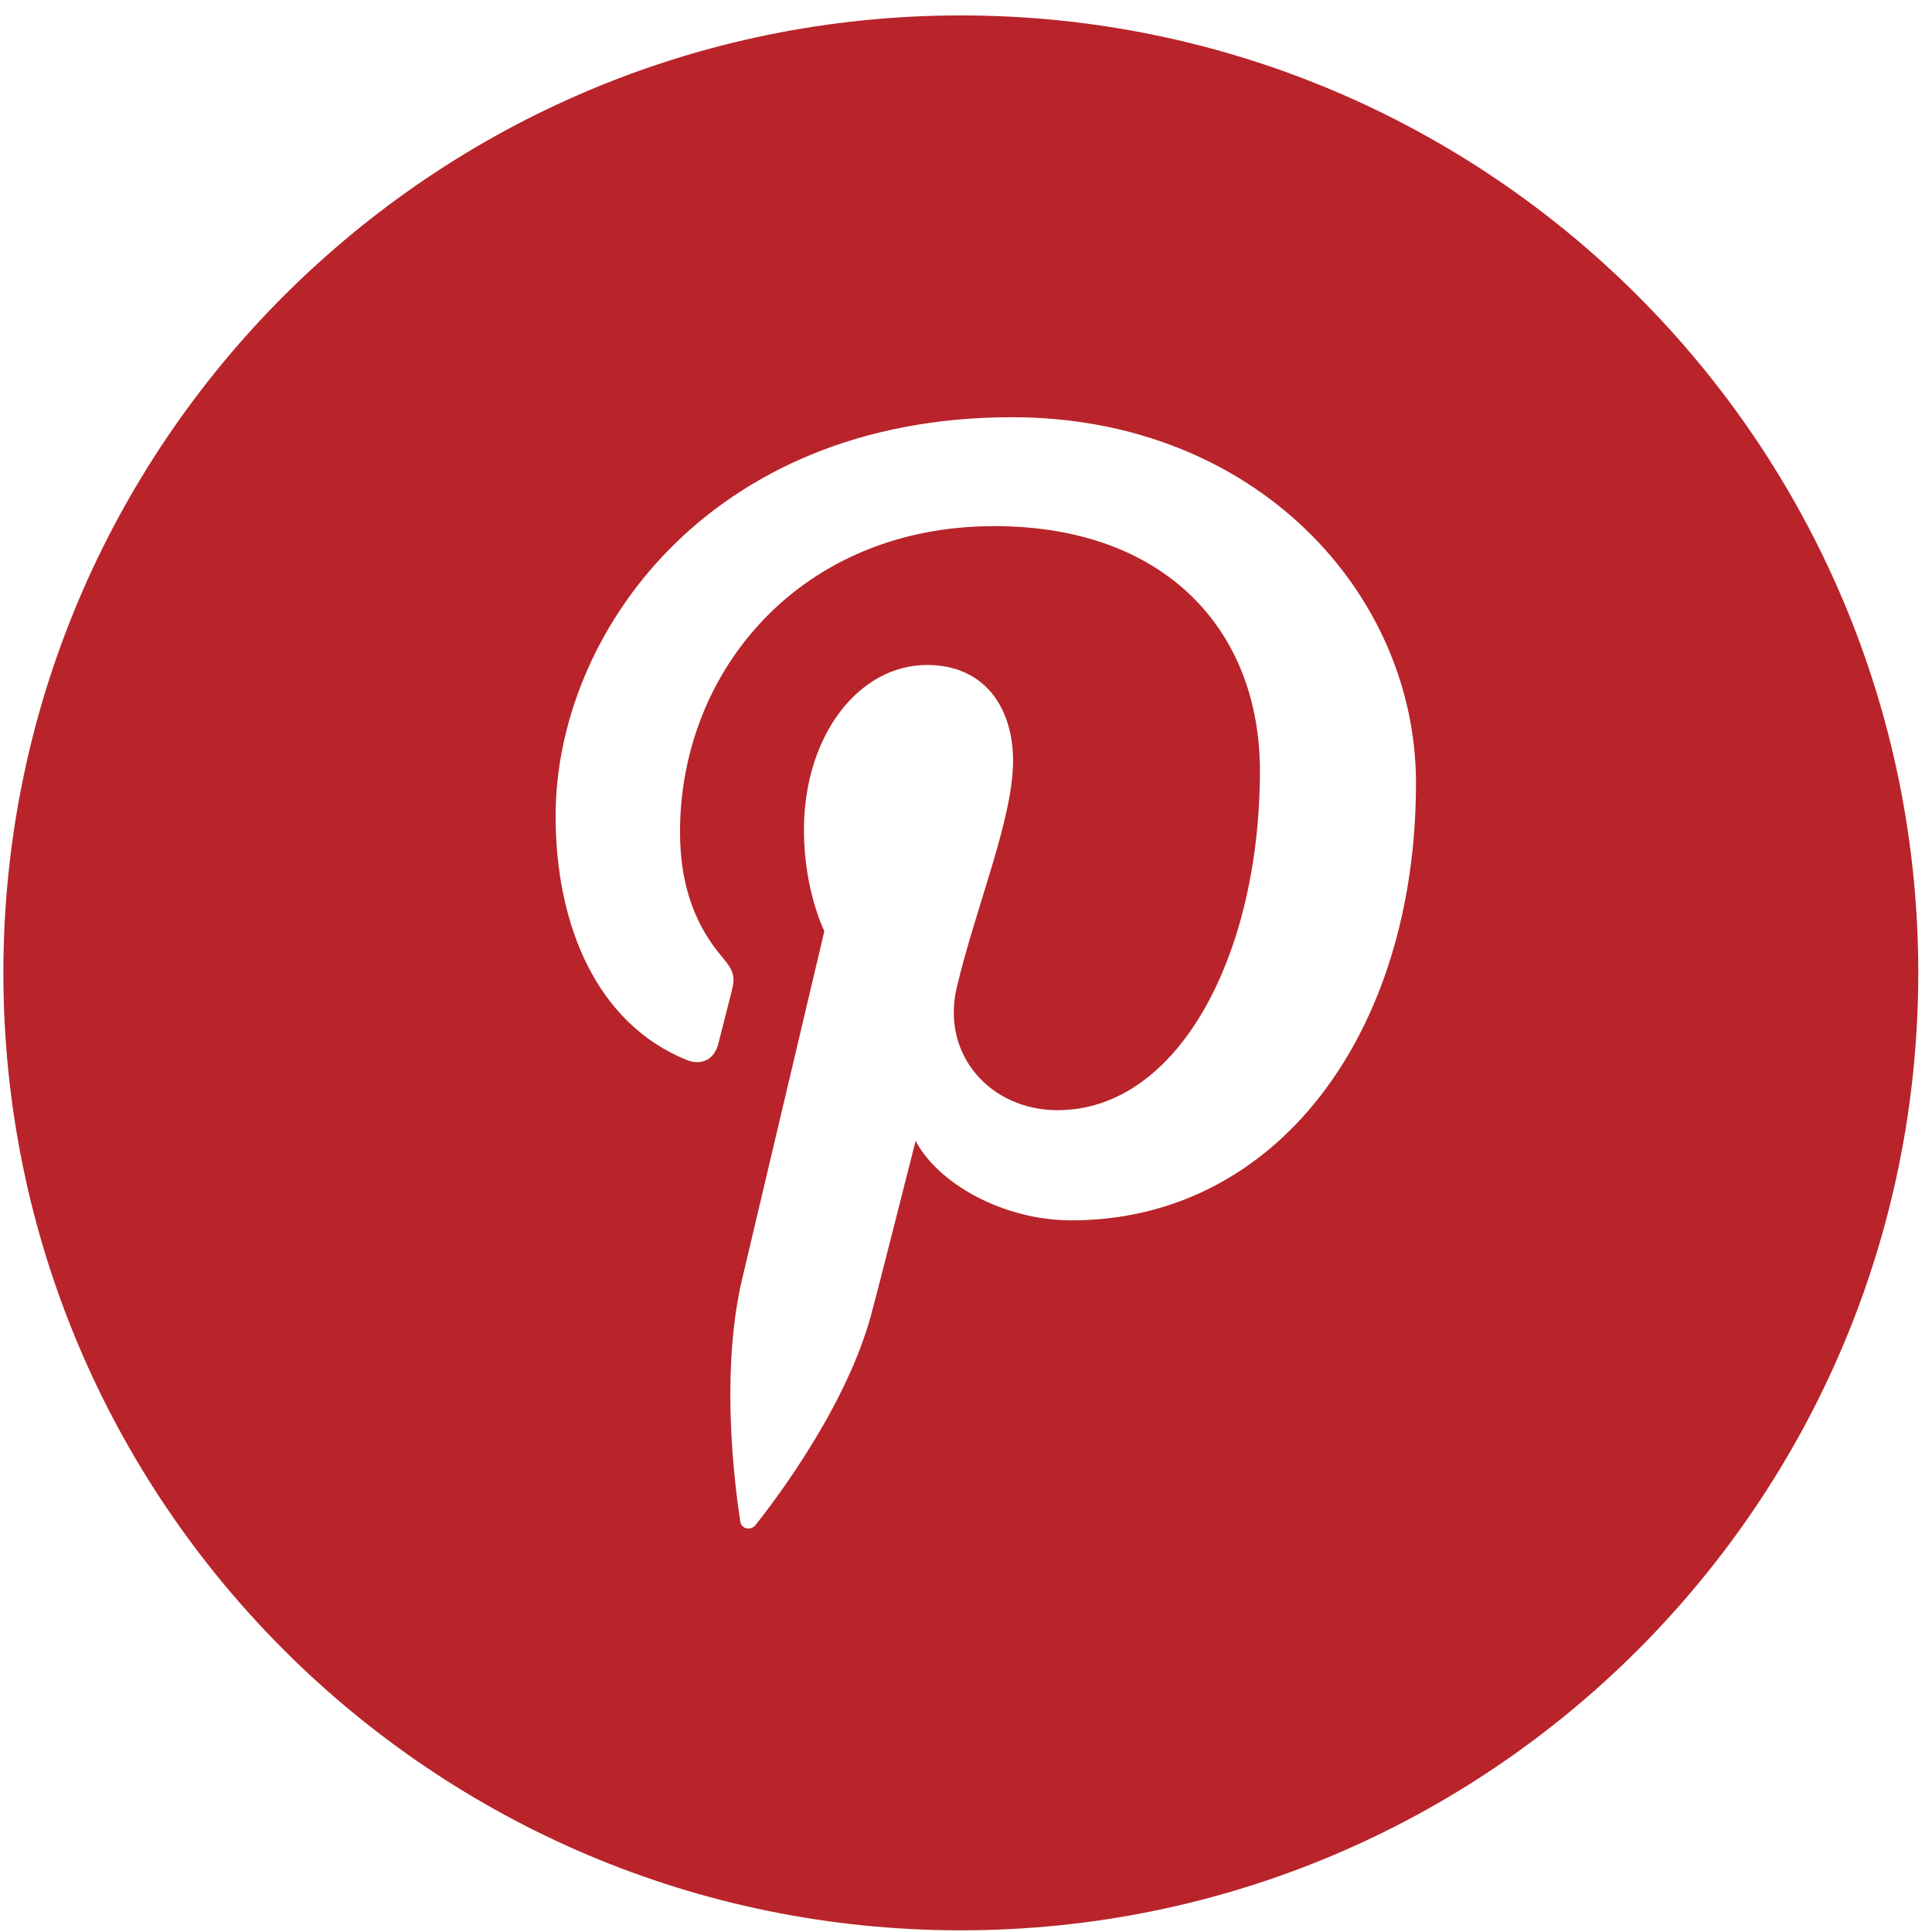
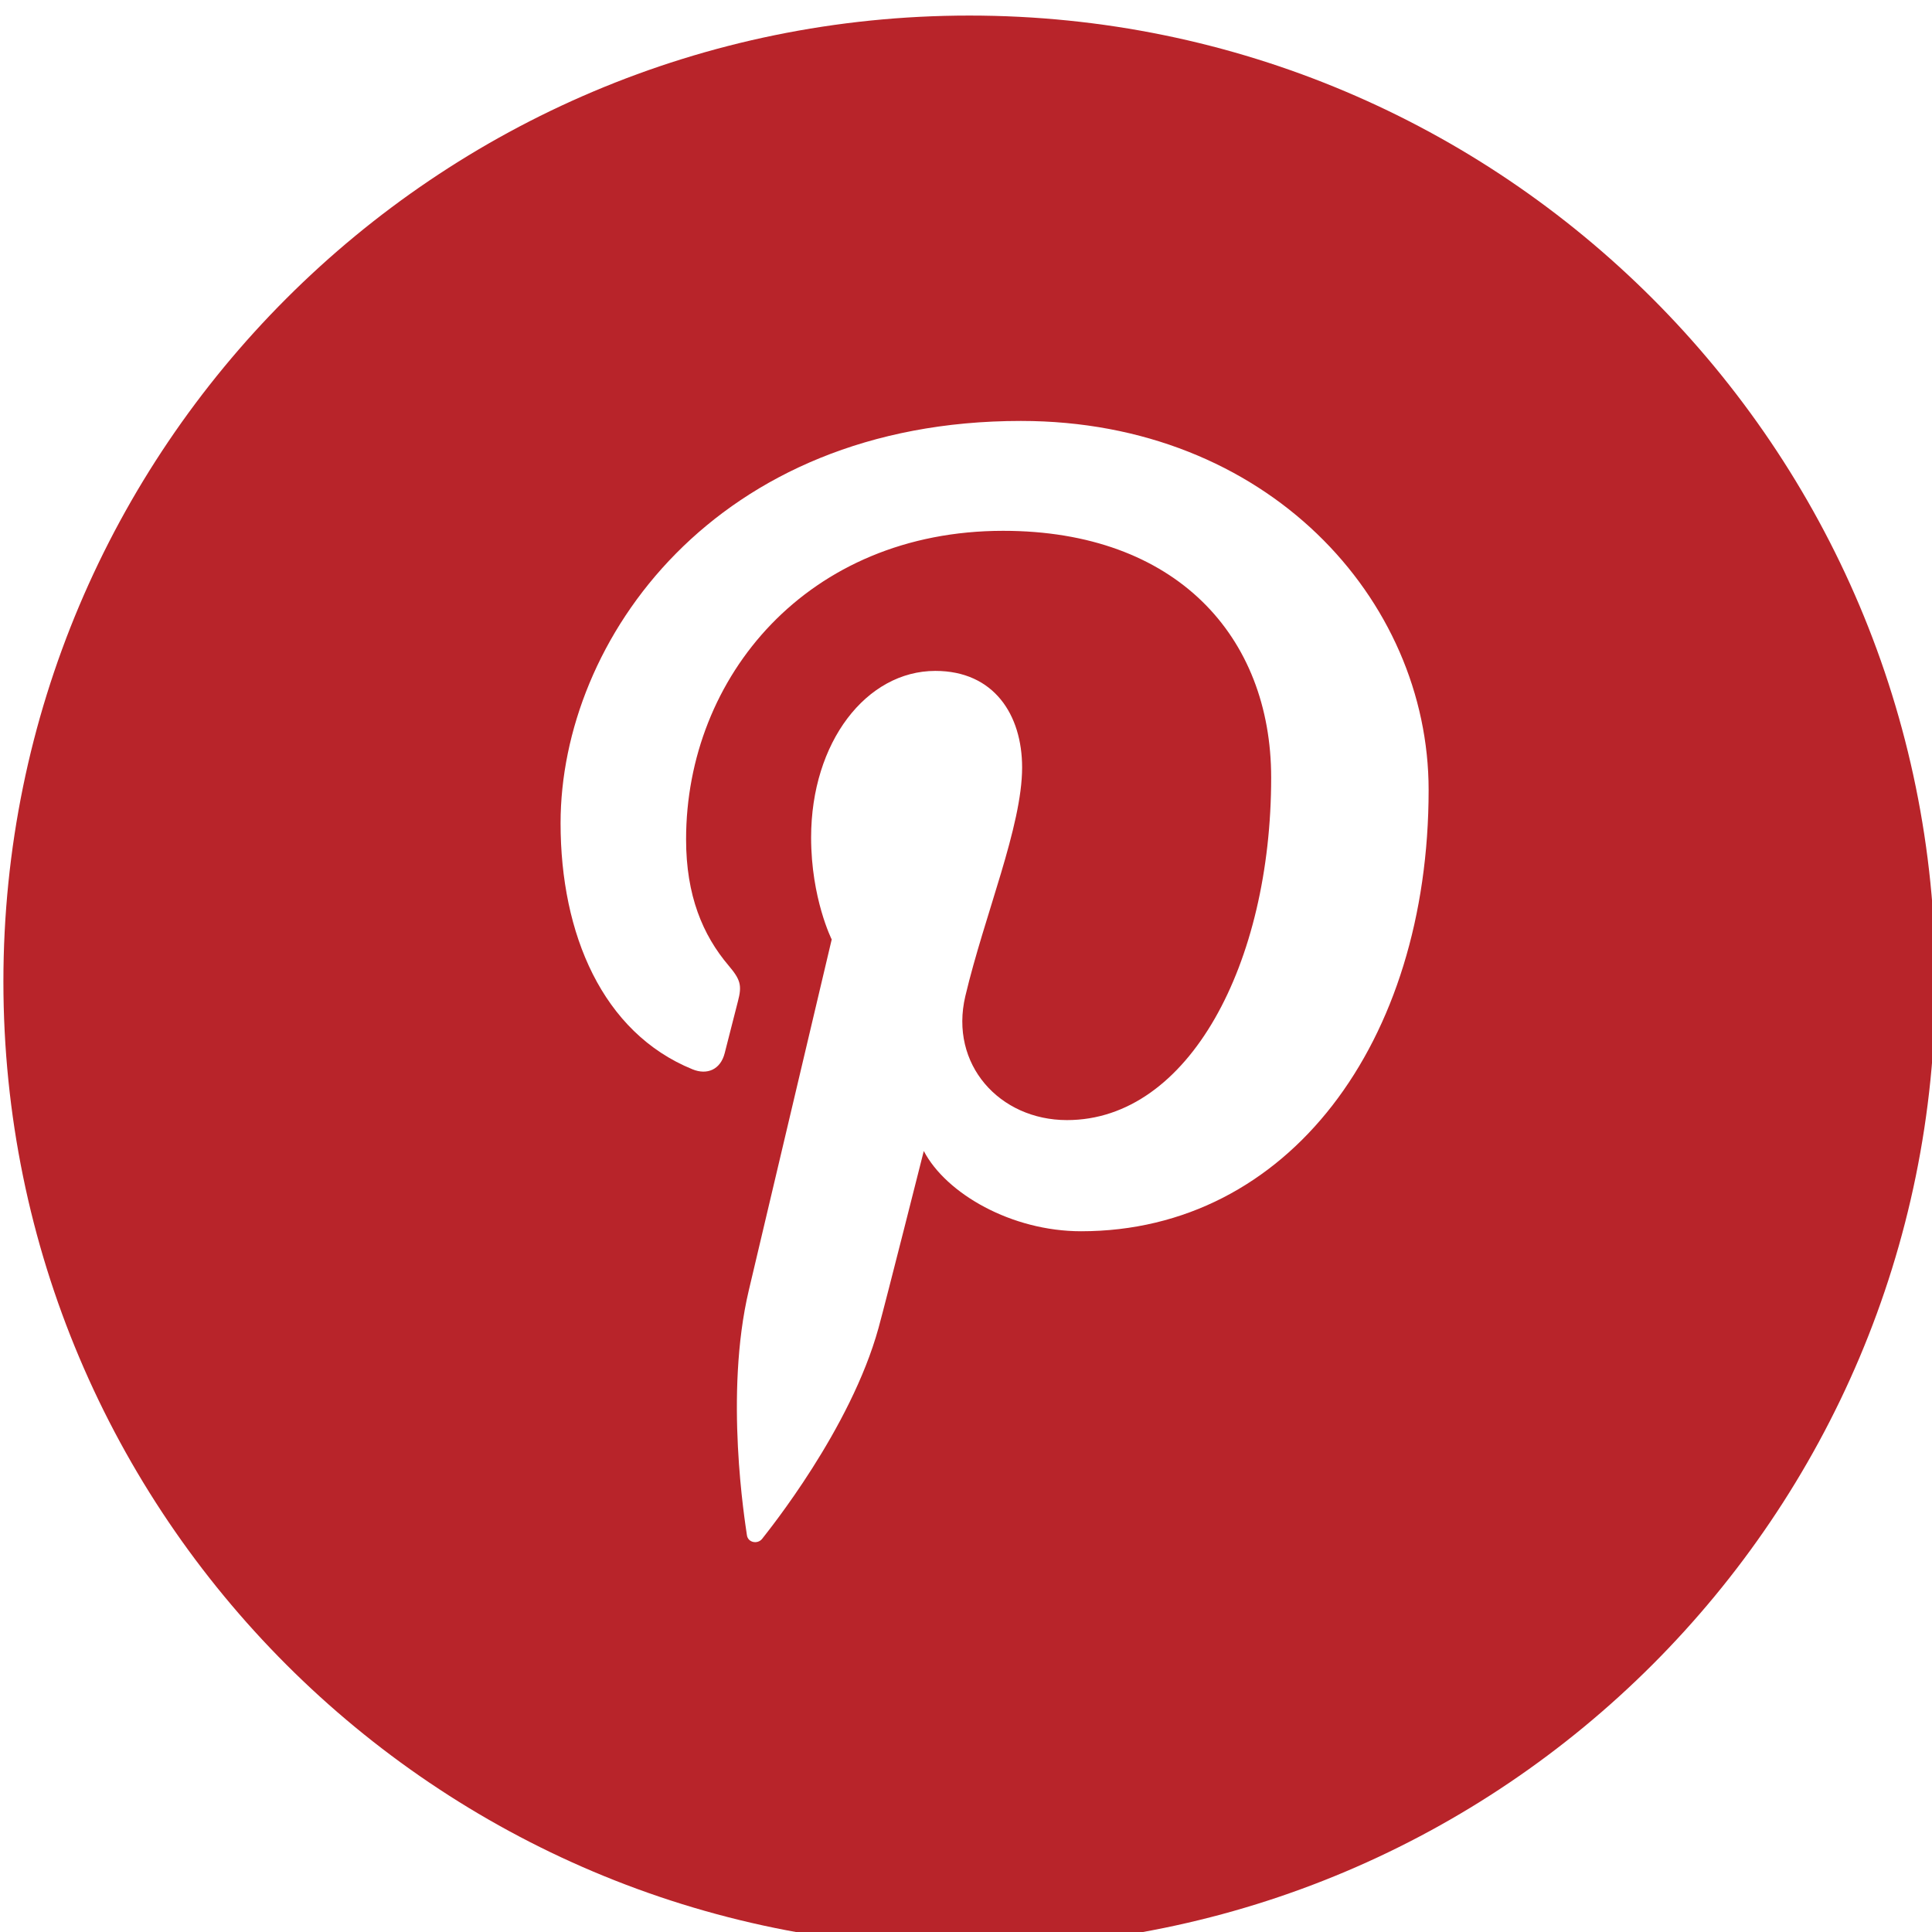
- <svg xmlns="http://www.w3.org/2000/svg" width="113px" height="113px" viewBox="0 0 113 113" version="1.1">
+ <svg xmlns="http://www.w3.org/2000/svg" width="112px" height="112px" viewBox="0 0 112 112" version="1.1">
  <defs />
  <g id="Page-1" stroke="none" stroke-width="1" fill="none" fill-rule="evenodd">
    <g id="pinterest_hv" transform="translate(-0.5, 0.04612)" fill="#B8242A">
      <path d="M63.173,71.331 C59.143,71.331 55.349,69.153 54.053,66.679 C54.053,66.679 51.884,75.279 51.429,76.937 C49.808,82.811 45.051,88.682 44.685,89.157 C44.429,89.49 43.856,89.388 43.799,88.946 C43.694,88.198 42.479,80.796 43.909,74.755 C44.628,71.725 48.715,54.414 48.715,54.414 C48.715,54.414 47.521,52.034 47.521,48.507 C47.521,42.97 50.73,38.847 54.723,38.847 C58.12,38.847 59.753,41.39 59.753,44.445 C59.753,47.857 57.583,52.968 56.462,57.697 C55.524,61.658 58.445,64.887 62.353,64.887 C69.426,64.887 74.191,55.8 74.191,45.034 C74.191,36.852 68.682,30.726 58.656,30.726 C47.334,30.726 40.273,39.18 40.273,48.613 C40.273,51.867 41.236,54.158 42.739,55.93 C43.43,56.746 43.523,57.079 43.275,58.014 C43.092,58.696 42.686,60.354 42.511,61.008 C42.268,61.958 41.496,62.291 40.643,61.942 C35.426,59.817 32.997,54.101 32.997,47.675 C32.997,37.075 41.943,24.356 59.684,24.356 C73.939,24.356 83.319,34.67 83.319,45.749 C83.319,60.386 75.174,71.331 63.173,71.331 L63.173,71.331 Z M56.697,0.856 C25.771,0.856 0.697,25.93 0.697,56.856 C0.697,87.789 25.771,112.856 56.697,112.856 C87.623,112.856 112.697,87.789 112.697,56.856 C112.697,25.93 87.623,0.856 56.697,0.856 L56.697,0.856 Z" id="Fill-594" />
    </g>
  </g>
</svg>
